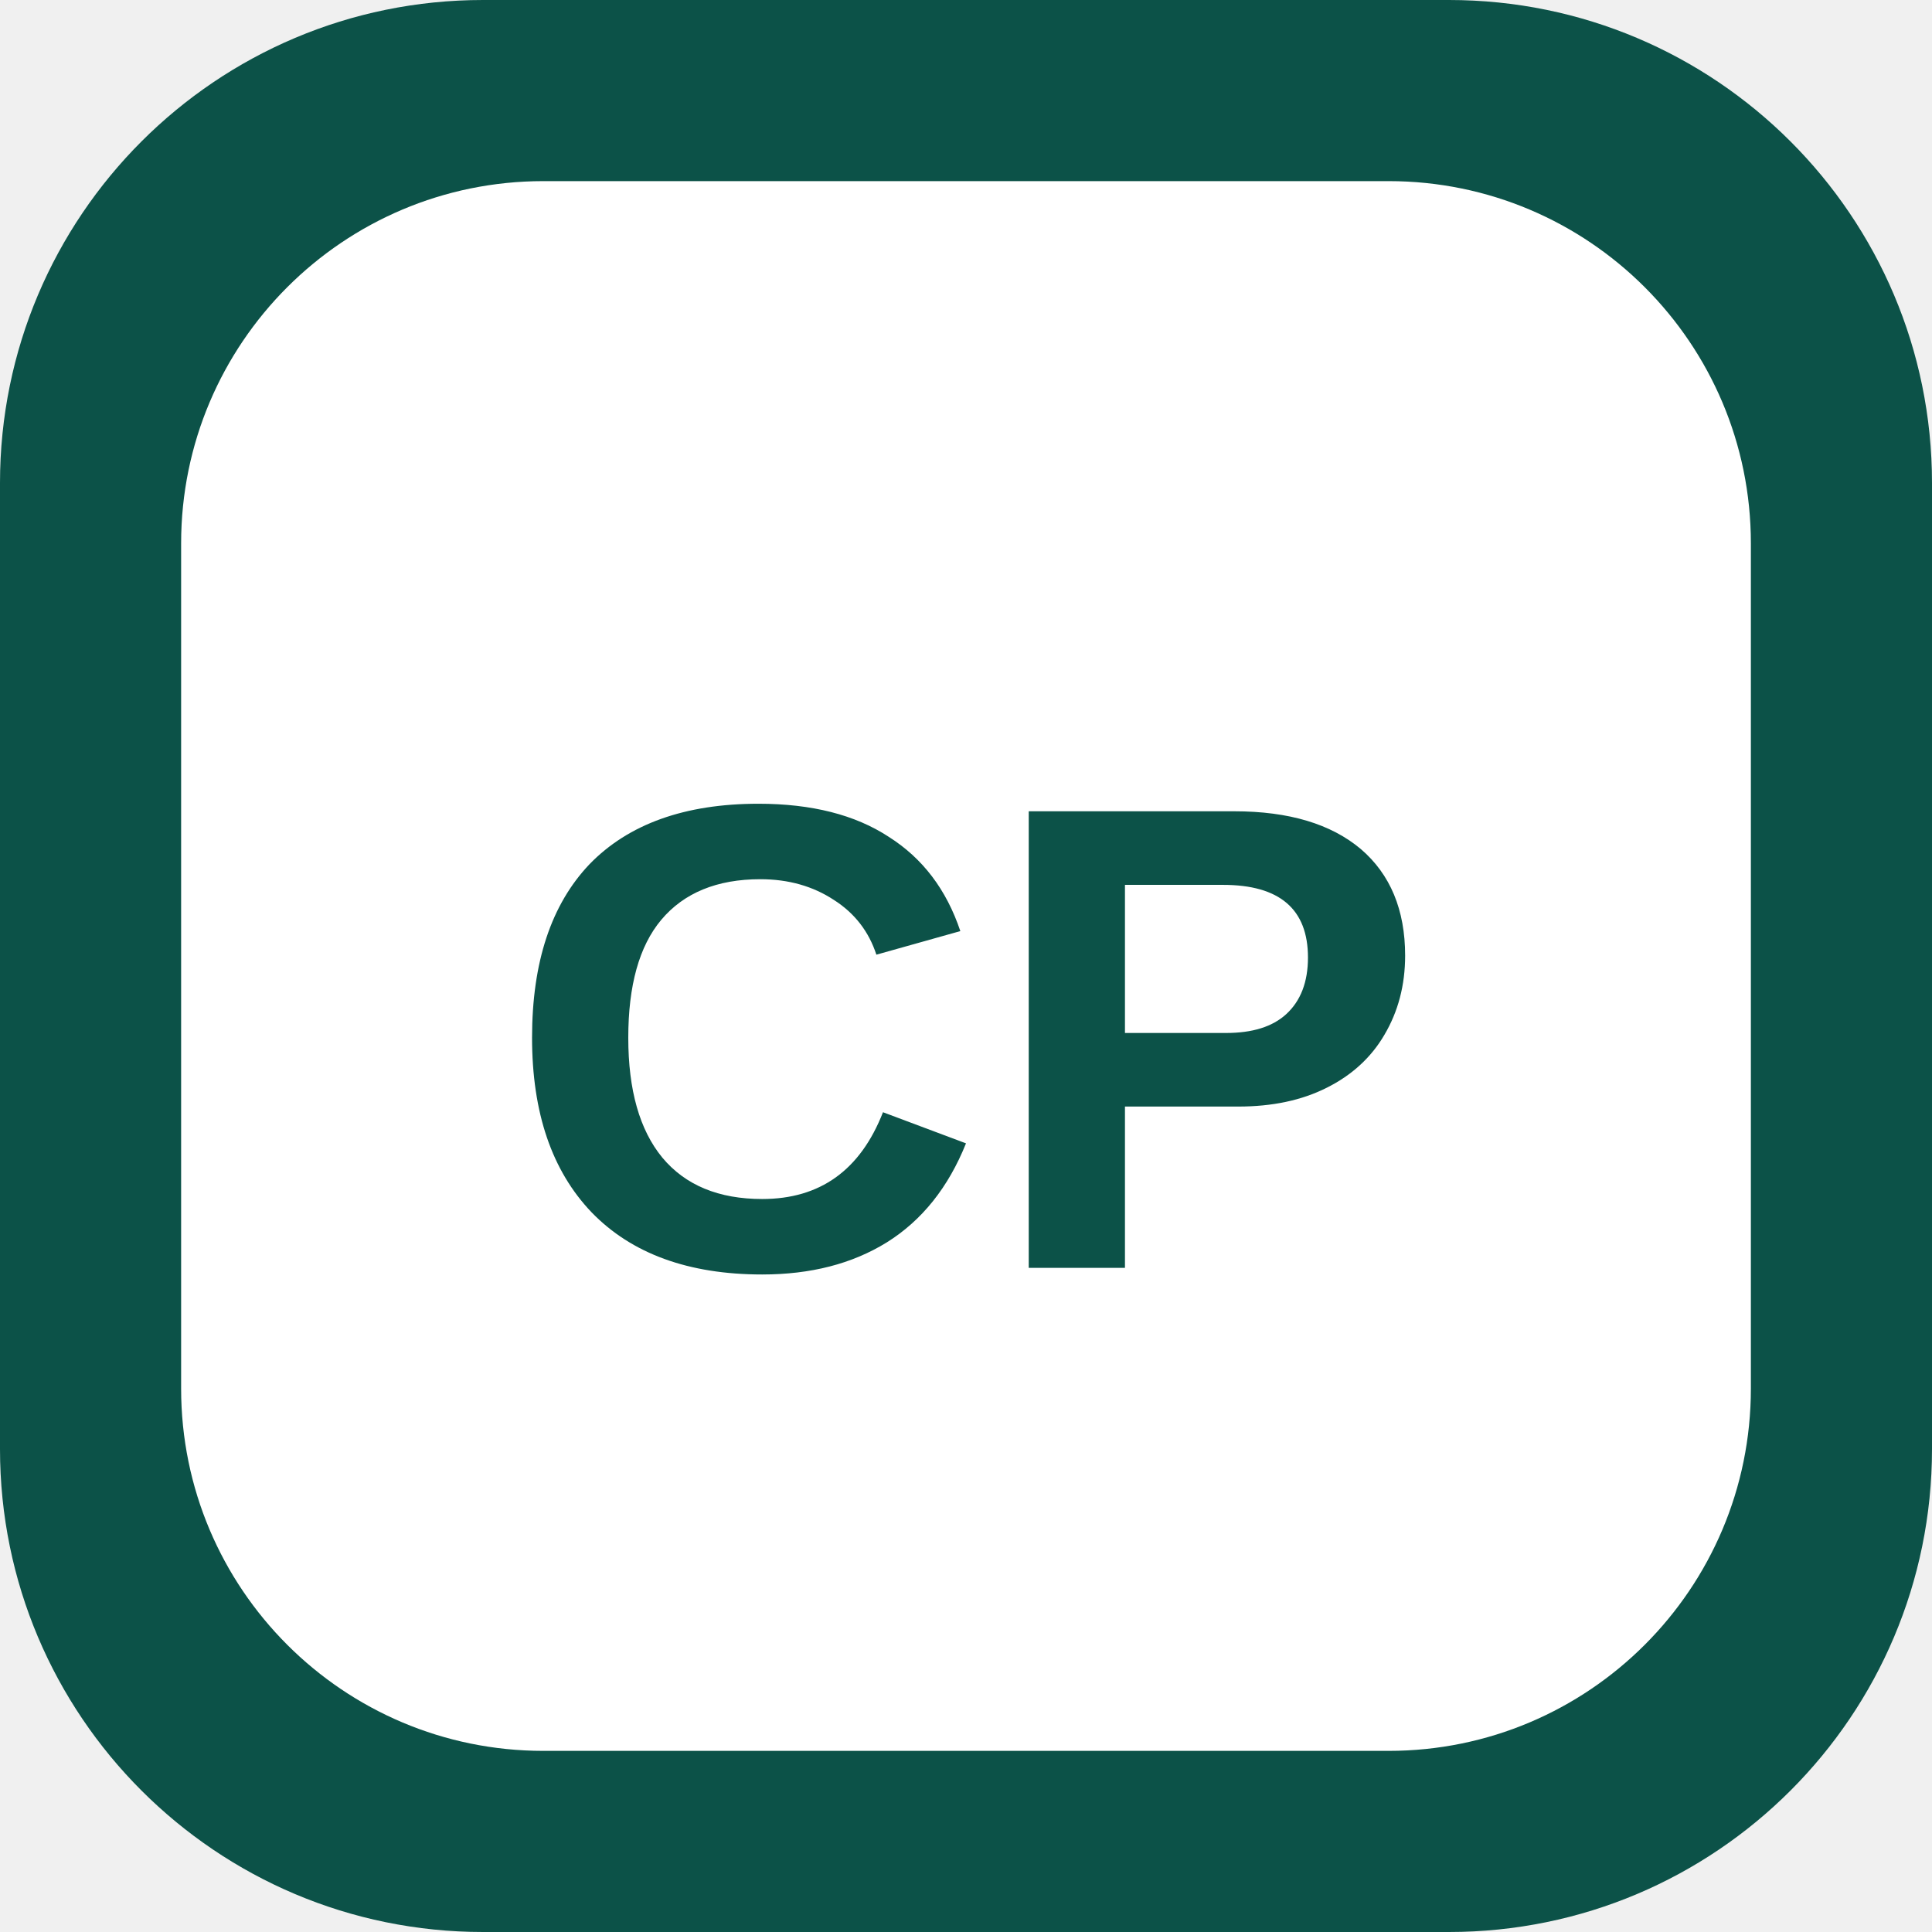
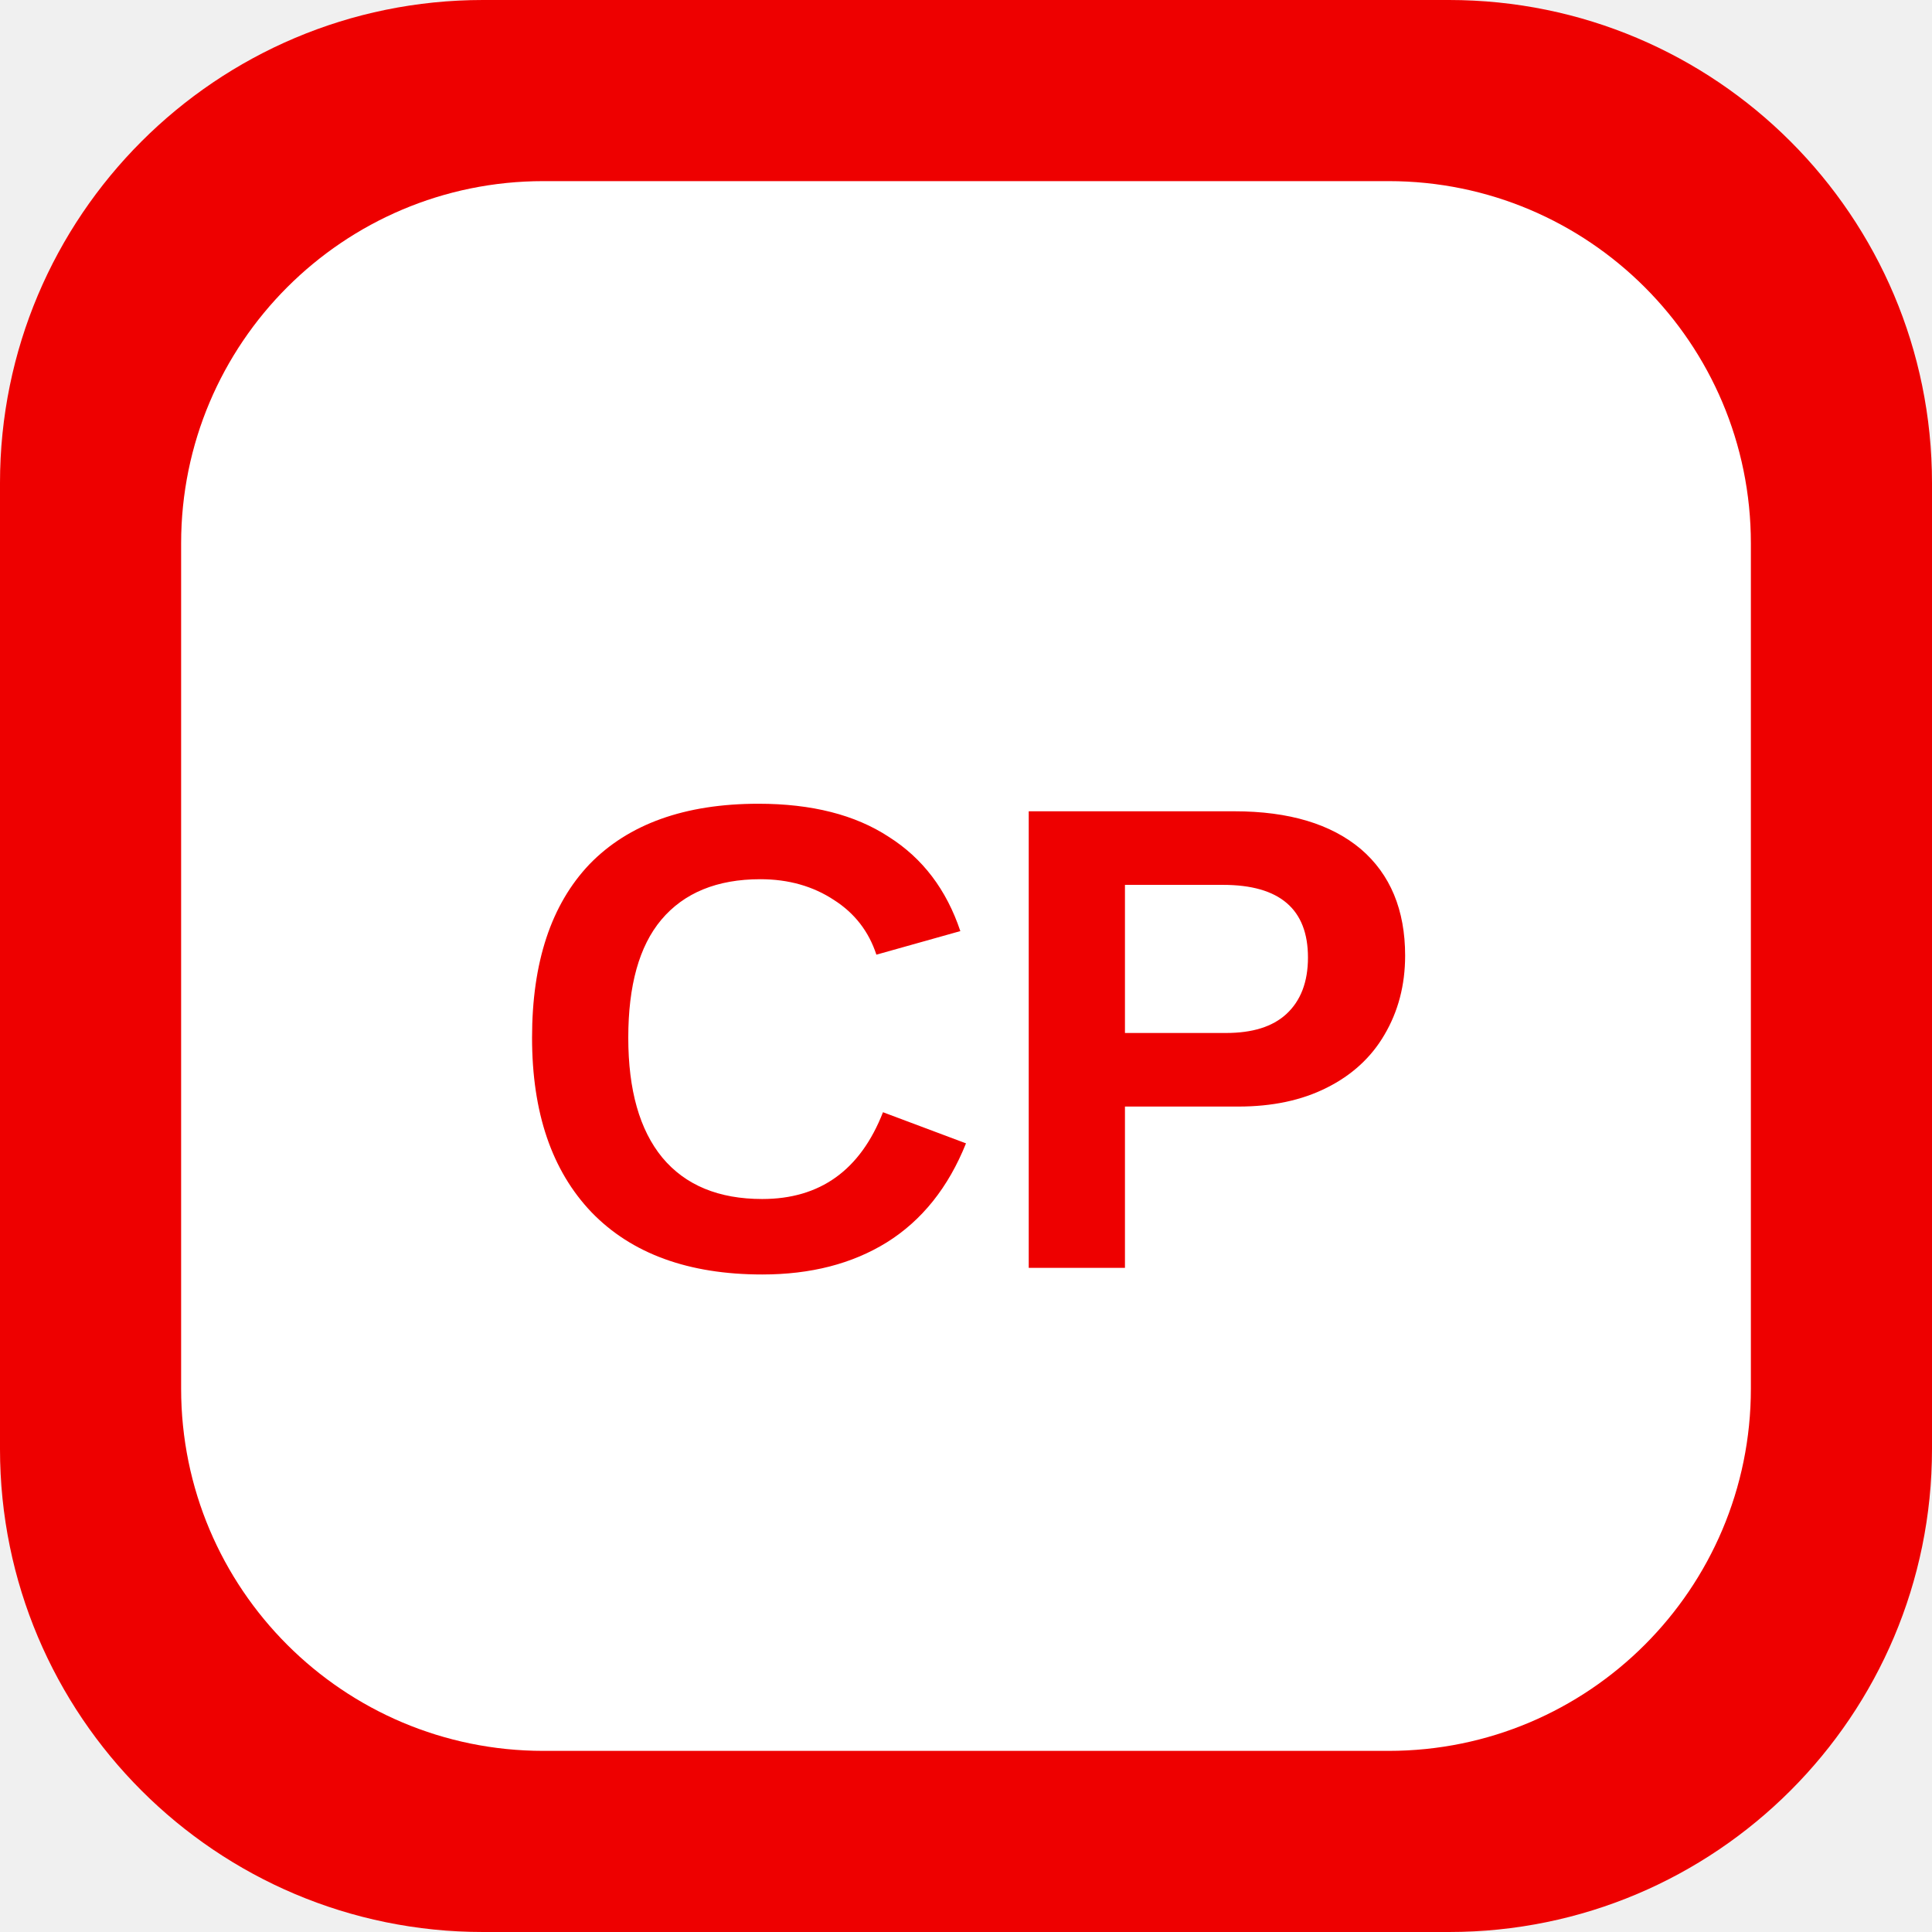
<svg xmlns="http://www.w3.org/2000/svg" viewBox="0 0 32 32">
-   <rect width="32" height="32" rx="8" fill="#0C5248" />
+   <rect width="32" height="32" rx="8" fill="#EE0000" />
  <rect x="3" y="3" width="26" height="26" rx="6" fill="#FFFFFF" />
-   <text x="16" y="21" text-anchor="middle" font-size="11" font-family="Arial" font-weight="700" fill="#0C5248">CP</text>
+   <text x="16" y="21" text-anchor="middle" font-size="11" font-family="Arial" font-weight="700" fill="#EE0000">CP</text>
</svg>
